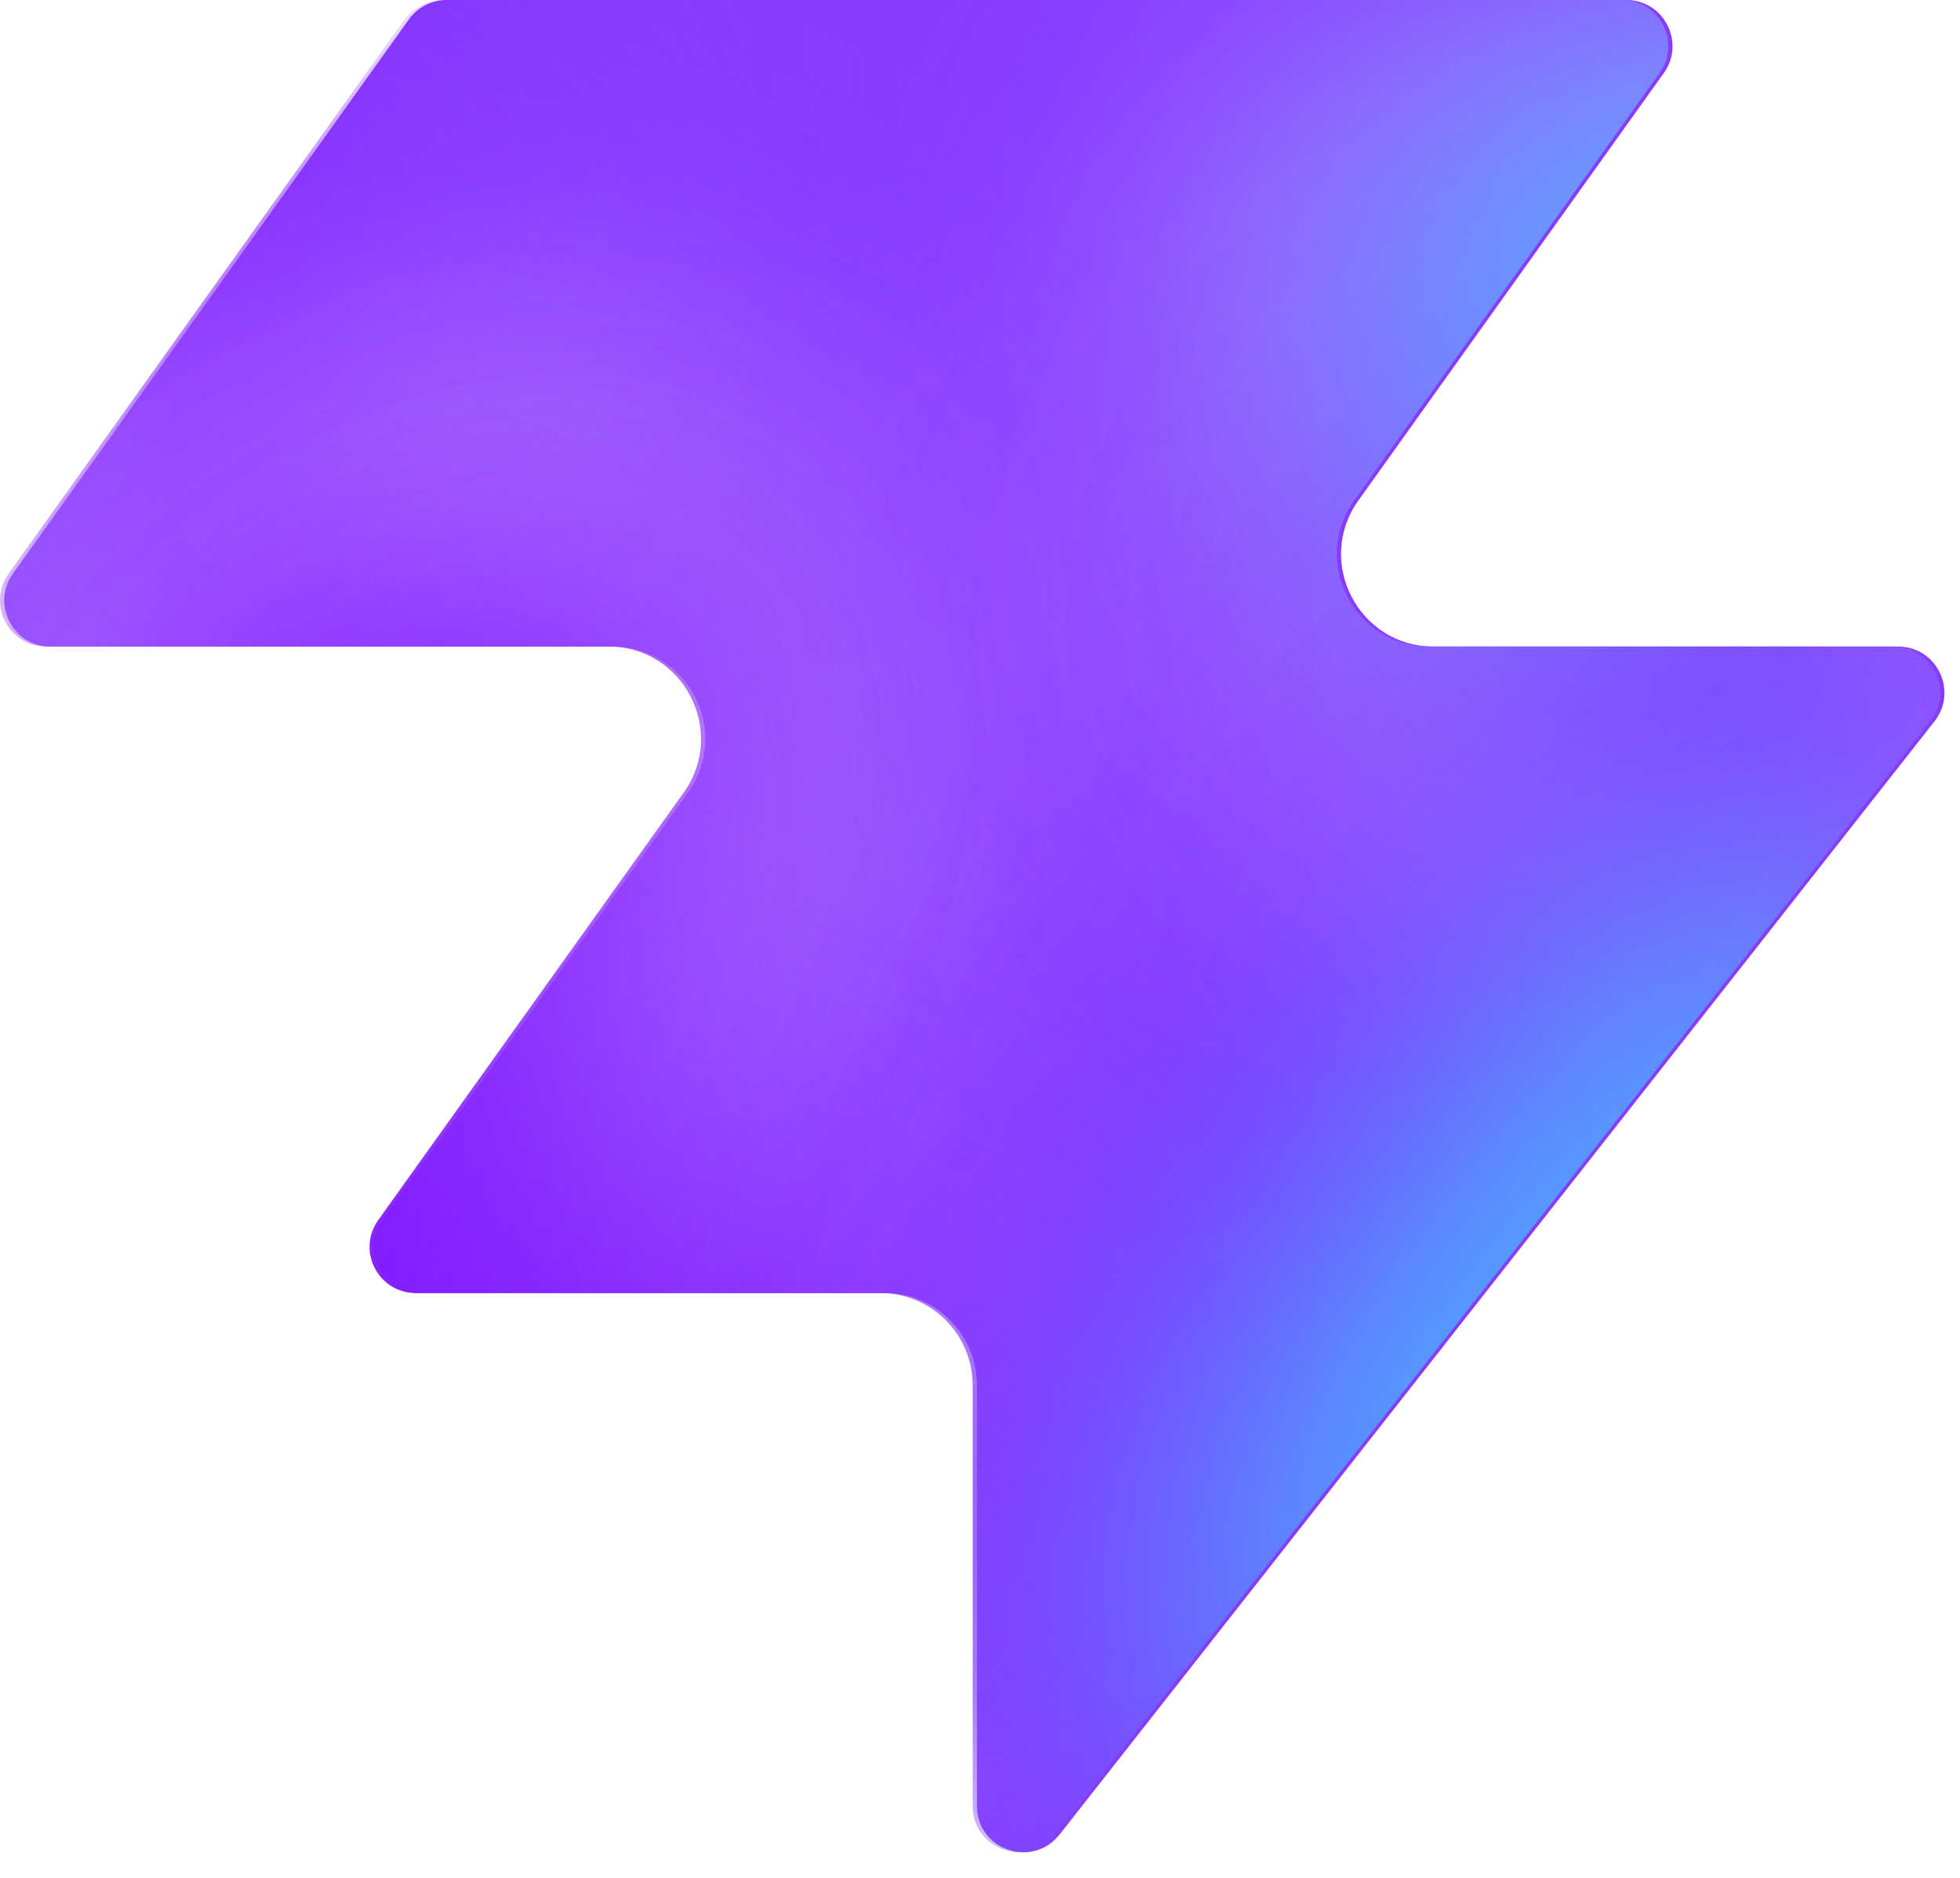
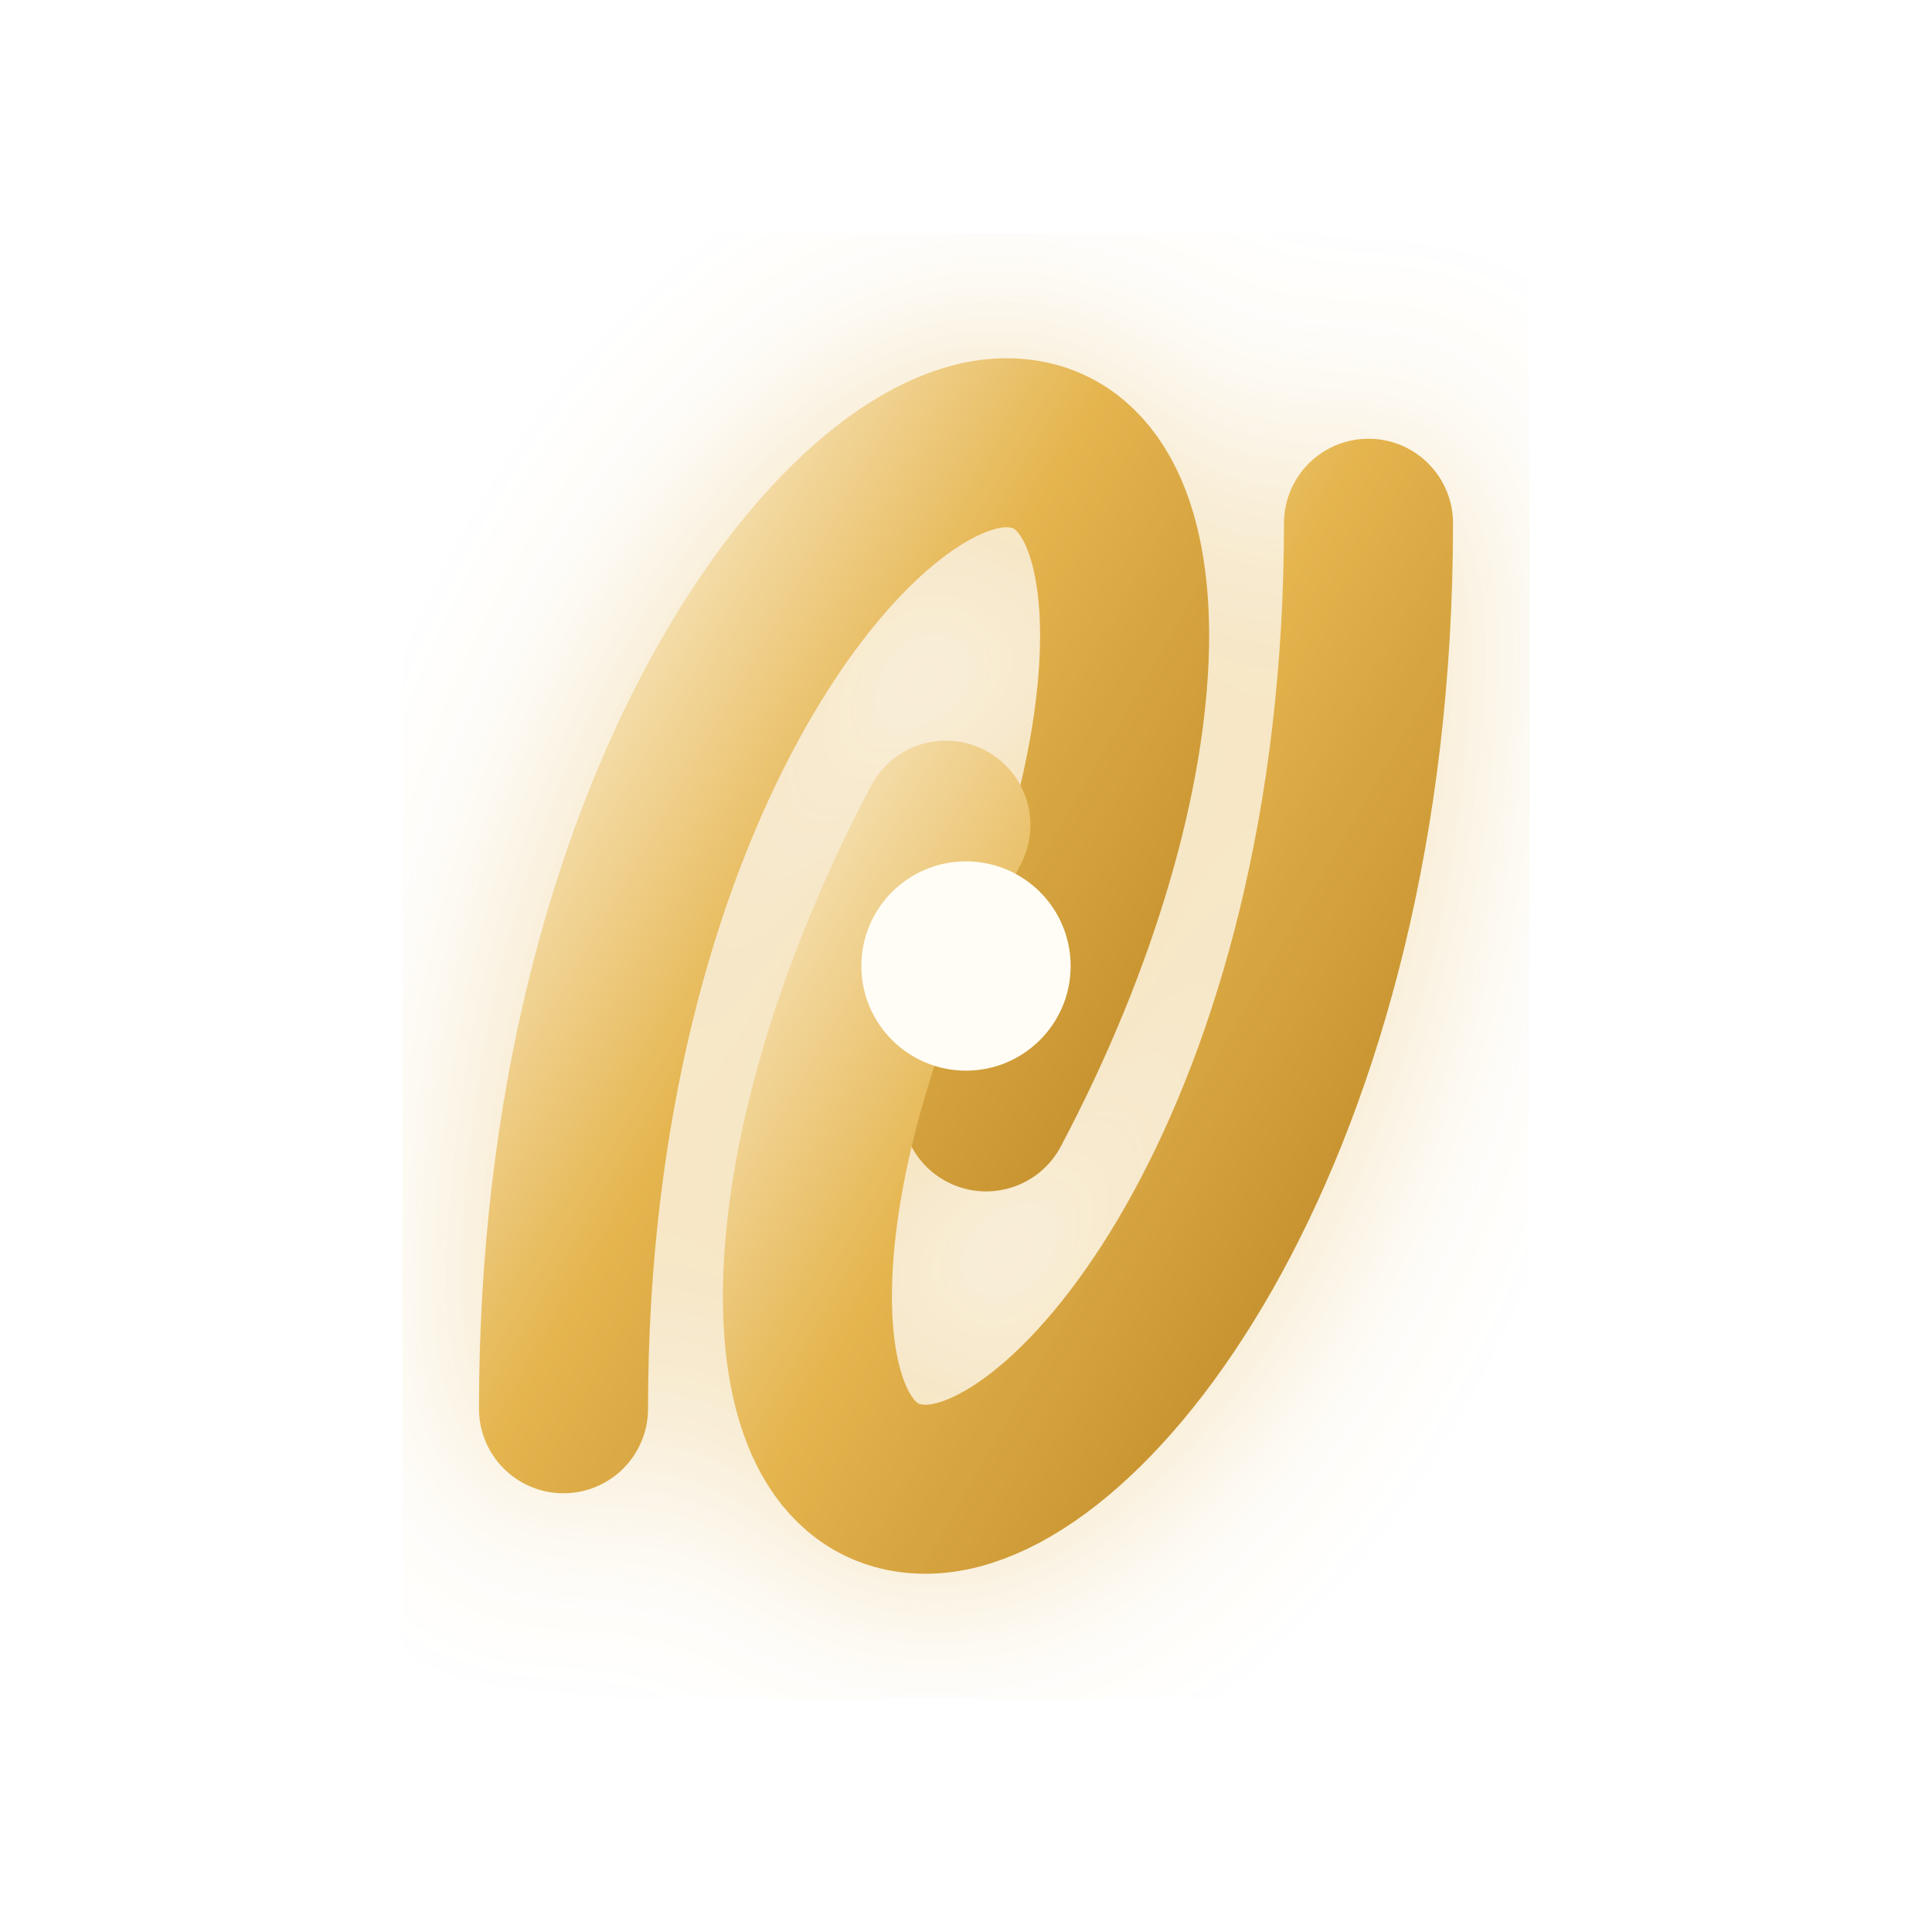
- <svg xmlns="http://www.w3.org/2000/svg" width="48" height="46" fill="none" viewBox="0 0 48 46">
-   <path fill="#863bff" d="M25.946 44.938c-.664.845-2.021.375-2.021-.698V33.937a2.26 2.26 0 0 0-2.262-2.262H10.287c-.92 0-1.456-1.04-.92-1.788l7.48-10.471c1.07-1.497 0-3.578-1.842-3.578H1.237c-.92 0-1.456-1.04-.92-1.788L10.013.474c.214-.297.556-.474.92-.474h28.894c.92 0 1.456 1.04.92 1.788l-7.48 10.471c-1.07 1.498 0 3.579 1.842 3.579h11.377c.943 0 1.473 1.088.89 1.83L25.947 44.94z" style="fill:#863bff;fill:color(display-p3 .525 .23 1);fill-opacity:1" />
-   <mask id="a" width="48" height="46" x="0" y="0" maskUnits="userSpaceOnUse" style="mask-type:alpha">
-     <path fill="#000" d="M25.842 44.938c-.664.844-2.021.375-2.021-.698V33.937a2.26 2.26 0 0 0-2.262-2.262H10.183c-.92 0-1.456-1.04-.92-1.788l7.48-10.471c1.07-1.498 0-3.579-1.842-3.579H1.133c-.92 0-1.456-1.04-.92-1.787L9.91.473c.214-.297.556-.474.92-.474h28.894c.92 0 1.456 1.04.92 1.788l-7.48 10.471c-1.07 1.498 0 3.578 1.842 3.578h11.377c.943 0 1.473 1.088.89 1.832L25.843 44.94z" style="fill:#000;fill-opacity:1" />
-   </mask>
-   <g mask="url(#a)">
-     <g filter="url(#b)">
-       <ellipse cx="5.508" cy="14.704" fill="#ede6ff" rx="5.508" ry="14.704" style="fill:#ede6ff;fill:color(display-p3 .927 .903 1);fill-opacity:1" transform="matrix(.00324 1 1 -.00324 -4.47 31.516)" />
-     </g>
-     <g filter="url(#c)">
-       <ellipse cx="10.399" cy="29.851" fill="#ede6ff" rx="10.399" ry="29.851" style="fill:#ede6ff;fill:color(display-p3 .927 .903 1);fill-opacity:1" transform="matrix(.00324 1 1 -.00324 -39.328 7.883)" />
-     </g>
-     <g filter="url(#d)">
-       <ellipse cx="5.508" cy="30.487" fill="#7e14ff" rx="5.508" ry="30.487" style="fill:#7e14ff;fill:color(display-p3 .492 .077 1);fill-opacity:1" transform="rotate(89.814 -25.913 -14.639)scale(1 -1)" />
-     </g>
-     <g filter="url(#e)">
-       <ellipse cx="5.508" cy="30.599" fill="#7e14ff" rx="5.508" ry="30.599" style="fill:#7e14ff;fill:color(display-p3 .492 .077 1);fill-opacity:1" transform="rotate(89.814 -32.644 -3.334)scale(1 -1)" />
-     </g>
-     <g filter="url(#f)">
-       <ellipse cx="5.508" cy="30.599" fill="#7e14ff" rx="5.508" ry="30.599" style="fill:#7e14ff;fill:color(display-p3 .492 .077 1);fill-opacity:1" transform="matrix(.00324 1 1 -.00324 -34.34 30.47)" />
-     </g>
-     <g filter="url(#g)">
-       <ellipse cx="14.072" cy="22.078" fill="#ede6ff" rx="14.072" ry="22.078" style="fill:#ede6ff;fill:color(display-p3 .927 .903 1);fill-opacity:1" transform="rotate(93.35 24.506 48.493)scale(-1 1)" />
-     </g>
-     <g filter="url(#h)">
-       <ellipse cx="3.47" cy="21.501" fill="#7e14ff" rx="3.47" ry="21.501" style="fill:#7e14ff;fill:color(display-p3 .492 .077 1);fill-opacity:1" transform="rotate(89.009 28.708 47.59)scale(-1 1)" />
-     </g>
-     <g filter="url(#i)">
-       <ellipse cx="3.47" cy="21.501" fill="#7e14ff" rx="3.47" ry="21.501" style="fill:#7e14ff;fill:color(display-p3 .492 .077 1);fill-opacity:1" transform="rotate(89.009 28.708 47.59)scale(-1 1)" />
-     </g>
-     <g filter="url(#j)">
-       <ellipse cx=".387" cy="8.972" fill="#7e14ff" rx="4.407" ry="29.108" style="fill:#7e14ff;fill:color(display-p3 .492 .077 1);fill-opacity:1" transform="rotate(39.51 .387 8.972)" />
-     </g>
-     <g filter="url(#k)">
-       <ellipse cx="47.523" cy="-6.092" fill="#7e14ff" rx="4.407" ry="29.108" style="fill:#7e14ff;fill:color(display-p3 .492 .077 1);fill-opacity:1" transform="rotate(37.892 47.523 -6.092)" />
-     </g>
-     <g filter="url(#l)">
-       <ellipse cx="41.412" cy="6.333" fill="#47bfff" rx="5.971" ry="9.665" style="fill:#47bfff;fill:color(display-p3 .28 .748 1);fill-opacity:1" transform="rotate(37.892 41.412 6.333)" />
-     </g>
-     <g filter="url(#m)">
-       <ellipse cx="-1.879" cy="38.332" fill="#7e14ff" rx="4.407" ry="29.108" style="fill:#7e14ff;fill:color(display-p3 .492 .077 1);fill-opacity:1" transform="rotate(37.892 -1.88 38.332)" />
-     </g>
-     <g filter="url(#n)">
-       <ellipse cx="-1.879" cy="38.332" fill="#7e14ff" rx="4.407" ry="29.108" style="fill:#7e14ff;fill:color(display-p3 .492 .077 1);fill-opacity:1" transform="rotate(37.892 -1.88 38.332)" />
-     </g>
-     <g filter="url(#o)">
-       <ellipse cx="35.651" cy="29.907" fill="#7e14ff" rx="4.407" ry="29.108" style="fill:#7e14ff;fill:color(display-p3 .492 .077 1);fill-opacity:1" transform="rotate(37.892 35.651 29.907)" />
-     </g>
-     <g filter="url(#p)">
-       <ellipse cx="38.418" cy="32.4" fill="#47bfff" rx="5.971" ry="15.297" style="fill:#47bfff;fill:color(display-p3 .28 .748 1);fill-opacity:1" transform="rotate(37.892 38.418 32.4)" />
-     </g>
-   </g>
+ <svg xmlns="http://www.w3.org/2000/svg" viewBox="0 0 48 48" width="48" height="48" fill="none">
  <defs>
-     <filter id="b" width="60.045" height="41.654" x="-19.77" y="16.149" color-interpolation-filters="sRGB" filterUnits="userSpaceOnUse">
-       <feFlood flood-opacity="0" result="BackgroundImageFix" />
-       <feBlend in="SourceGraphic" in2="BackgroundImageFix" result="shape" />
-       <feGaussianBlur result="effect1_foregroundBlur_2002_17158" stdDeviation="7.659" />
-     </filter>
-     <filter id="c" width="90.34" height="51.437" x="-54.613" y="-7.533" color-interpolation-filters="sRGB" filterUnits="userSpaceOnUse">
-       <feFlood flood-opacity="0" result="BackgroundImageFix" />
-       <feBlend in="SourceGraphic" in2="BackgroundImageFix" result="shape" />
-       <feGaussianBlur result="effect1_foregroundBlur_2002_17158" stdDeviation="7.659" />
-     </filter>
-     <filter id="d" width="79.355" height="29.4" x="-49.64" y="2.03" color-interpolation-filters="sRGB" filterUnits="userSpaceOnUse">
-       <feFlood flood-opacity="0" result="BackgroundImageFix" />
-       <feBlend in="SourceGraphic" in2="BackgroundImageFix" result="shape" />
-       <feGaussianBlur result="effect1_foregroundBlur_2002_17158" stdDeviation="4.596" />
-     </filter>
-     <filter id="e" width="79.579" height="29.4" x="-45.045" y="20.029" color-interpolation-filters="sRGB" filterUnits="userSpaceOnUse">
-       <feFlood flood-opacity="0" result="BackgroundImageFix" />
-       <feBlend in="SourceGraphic" in2="BackgroundImageFix" result="shape" />
-       <feGaussianBlur result="effect1_foregroundBlur_2002_17158" stdDeviation="4.596" />
-     </filter>
-     <filter id="f" width="79.579" height="29.4" x="-43.513" y="21.178" color-interpolation-filters="sRGB" filterUnits="userSpaceOnUse">
-       <feFlood flood-opacity="0" result="BackgroundImageFix" />
-       <feBlend in="SourceGraphic" in2="BackgroundImageFix" result="shape" />
-       <feGaussianBlur result="effect1_foregroundBlur_2002_17158" stdDeviation="4.596" />
-     </filter>
-     <filter id="g" width="74.749" height="58.852" x="15.756" y="-17.901" color-interpolation-filters="sRGB" filterUnits="userSpaceOnUse">
-       <feFlood flood-opacity="0" result="BackgroundImageFix" />
-       <feBlend in="SourceGraphic" in2="BackgroundImageFix" result="shape" />
-       <feGaussianBlur result="effect1_foregroundBlur_2002_17158" stdDeviation="7.659" />
-     </filter>
-     <filter id="h" width="61.377" height="25.362" x="23.548" y="2.284" color-interpolation-filters="sRGB" filterUnits="userSpaceOnUse">
-       <feFlood flood-opacity="0" result="BackgroundImageFix" />
-       <feBlend in="SourceGraphic" in2="BackgroundImageFix" result="shape" />
-       <feGaussianBlur result="effect1_foregroundBlur_2002_17158" stdDeviation="4.596" />
-     </filter>
-     <filter id="i" width="61.377" height="25.362" x="23.548" y="2.284" color-interpolation-filters="sRGB" filterUnits="userSpaceOnUse">
-       <feFlood flood-opacity="0" result="BackgroundImageFix" />
-       <feBlend in="SourceGraphic" in2="BackgroundImageFix" result="shape" />
-       <feGaussianBlur result="effect1_foregroundBlur_2002_17158" stdDeviation="4.596" />
-     </filter>
-     <filter id="j" width="56.045" height="63.649" x="-27.636" y="-22.853" color-interpolation-filters="sRGB" filterUnits="userSpaceOnUse">
-       <feFlood flood-opacity="0" result="BackgroundImageFix" />
-       <feBlend in="SourceGraphic" in2="BackgroundImageFix" result="shape" />
-       <feGaussianBlur result="effect1_foregroundBlur_2002_17158" stdDeviation="4.596" />
-     </filter>
-     <filter id="k" width="54.814" height="64.646" x="20.116" y="-38.415" color-interpolation-filters="sRGB" filterUnits="userSpaceOnUse">
-       <feFlood flood-opacity="0" result="BackgroundImageFix" />
-       <feBlend in="SourceGraphic" in2="BackgroundImageFix" result="shape" />
-       <feGaussianBlur result="effect1_foregroundBlur_2002_17158" stdDeviation="4.596" />
-     </filter>
-     <filter id="l" width="33.541" height="35.313" x="24.641" y="-11.323" color-interpolation-filters="sRGB" filterUnits="userSpaceOnUse">
-       <feFlood flood-opacity="0" result="BackgroundImageFix" />
-       <feBlend in="SourceGraphic" in2="BackgroundImageFix" result="shape" />
-       <feGaussianBlur result="effect1_foregroundBlur_2002_17158" stdDeviation="4.596" />
-     </filter>
-     <filter id="m" width="54.814" height="64.646" x="-29.286" y="6.009" color-interpolation-filters="sRGB" filterUnits="userSpaceOnUse">
-       <feFlood flood-opacity="0" result="BackgroundImageFix" />
-       <feBlend in="SourceGraphic" in2="BackgroundImageFix" result="shape" />
-       <feGaussianBlur result="effect1_foregroundBlur_2002_17158" stdDeviation="4.596" />
-     </filter>
-     <filter id="n" width="54.814" height="64.646" x="-29.286" y="6.009" color-interpolation-filters="sRGB" filterUnits="userSpaceOnUse">
-       <feFlood flood-opacity="0" result="BackgroundImageFix" />
-       <feBlend in="SourceGraphic" in2="BackgroundImageFix" result="shape" />
-       <feGaussianBlur result="effect1_foregroundBlur_2002_17158" stdDeviation="4.596" />
-     </filter>
-     <filter id="o" width="54.814" height="64.646" x="8.244" y="-2.416" color-interpolation-filters="sRGB" filterUnits="userSpaceOnUse">
-       <feFlood flood-opacity="0" result="BackgroundImageFix" />
-       <feBlend in="SourceGraphic" in2="BackgroundImageFix" result="shape" />
-       <feGaussianBlur result="effect1_foregroundBlur_2002_17158" stdDeviation="4.596" />
-     </filter>
-     <filter id="p" width="39.409" height="43.623" x="18.713" y="10.588" color-interpolation-filters="sRGB" filterUnits="userSpaceOnUse">
-       <feFlood flood-opacity="0" result="BackgroundImageFix" />
-       <feBlend in="SourceGraphic" in2="BackgroundImageFix" result="shape" />
-       <feGaussianBlur result="effect1_foregroundBlur_2002_17158" stdDeviation="4.596" />
+     <linearGradient id="nf-fav-gold" x1="0%" y1="0%" x2="100%" y2="100%">
+       <stop offset="0%" stop-color="#FFF9EA" />
+       <stop offset="45%" stop-color="#E5B54F" />
+       <stop offset="100%" stop-color="#B88220" />
+     </linearGradient>
+     <filter id="nf-fav-glow" x="-20%" y="-20%" width="140%" height="140%">
+       <feDropShadow dx="0" dy="0" stdDeviation="2.5" flood-color="#E5B54F" flood-opacity="0.45" />
    </filter>
  </defs>
+   <g filter="url(#nf-fav-glow)">
+     <path d="M14 35C14 20 21 11 25 11C29 11 29 19 24.5 27.5" stroke="url(#nf-fav-gold)" stroke-width="4.2" stroke-linecap="round" />
+     <path d="M23.5 20.5C19 29 19 37 23 37C27 37 34 28 34 13" stroke="url(#nf-fav-gold)" stroke-width="4.2" stroke-linecap="round" />
+     <circle cx="24" cy="24" r="2.6" fill="#FFFDF5" />
+   </g>
</svg>
